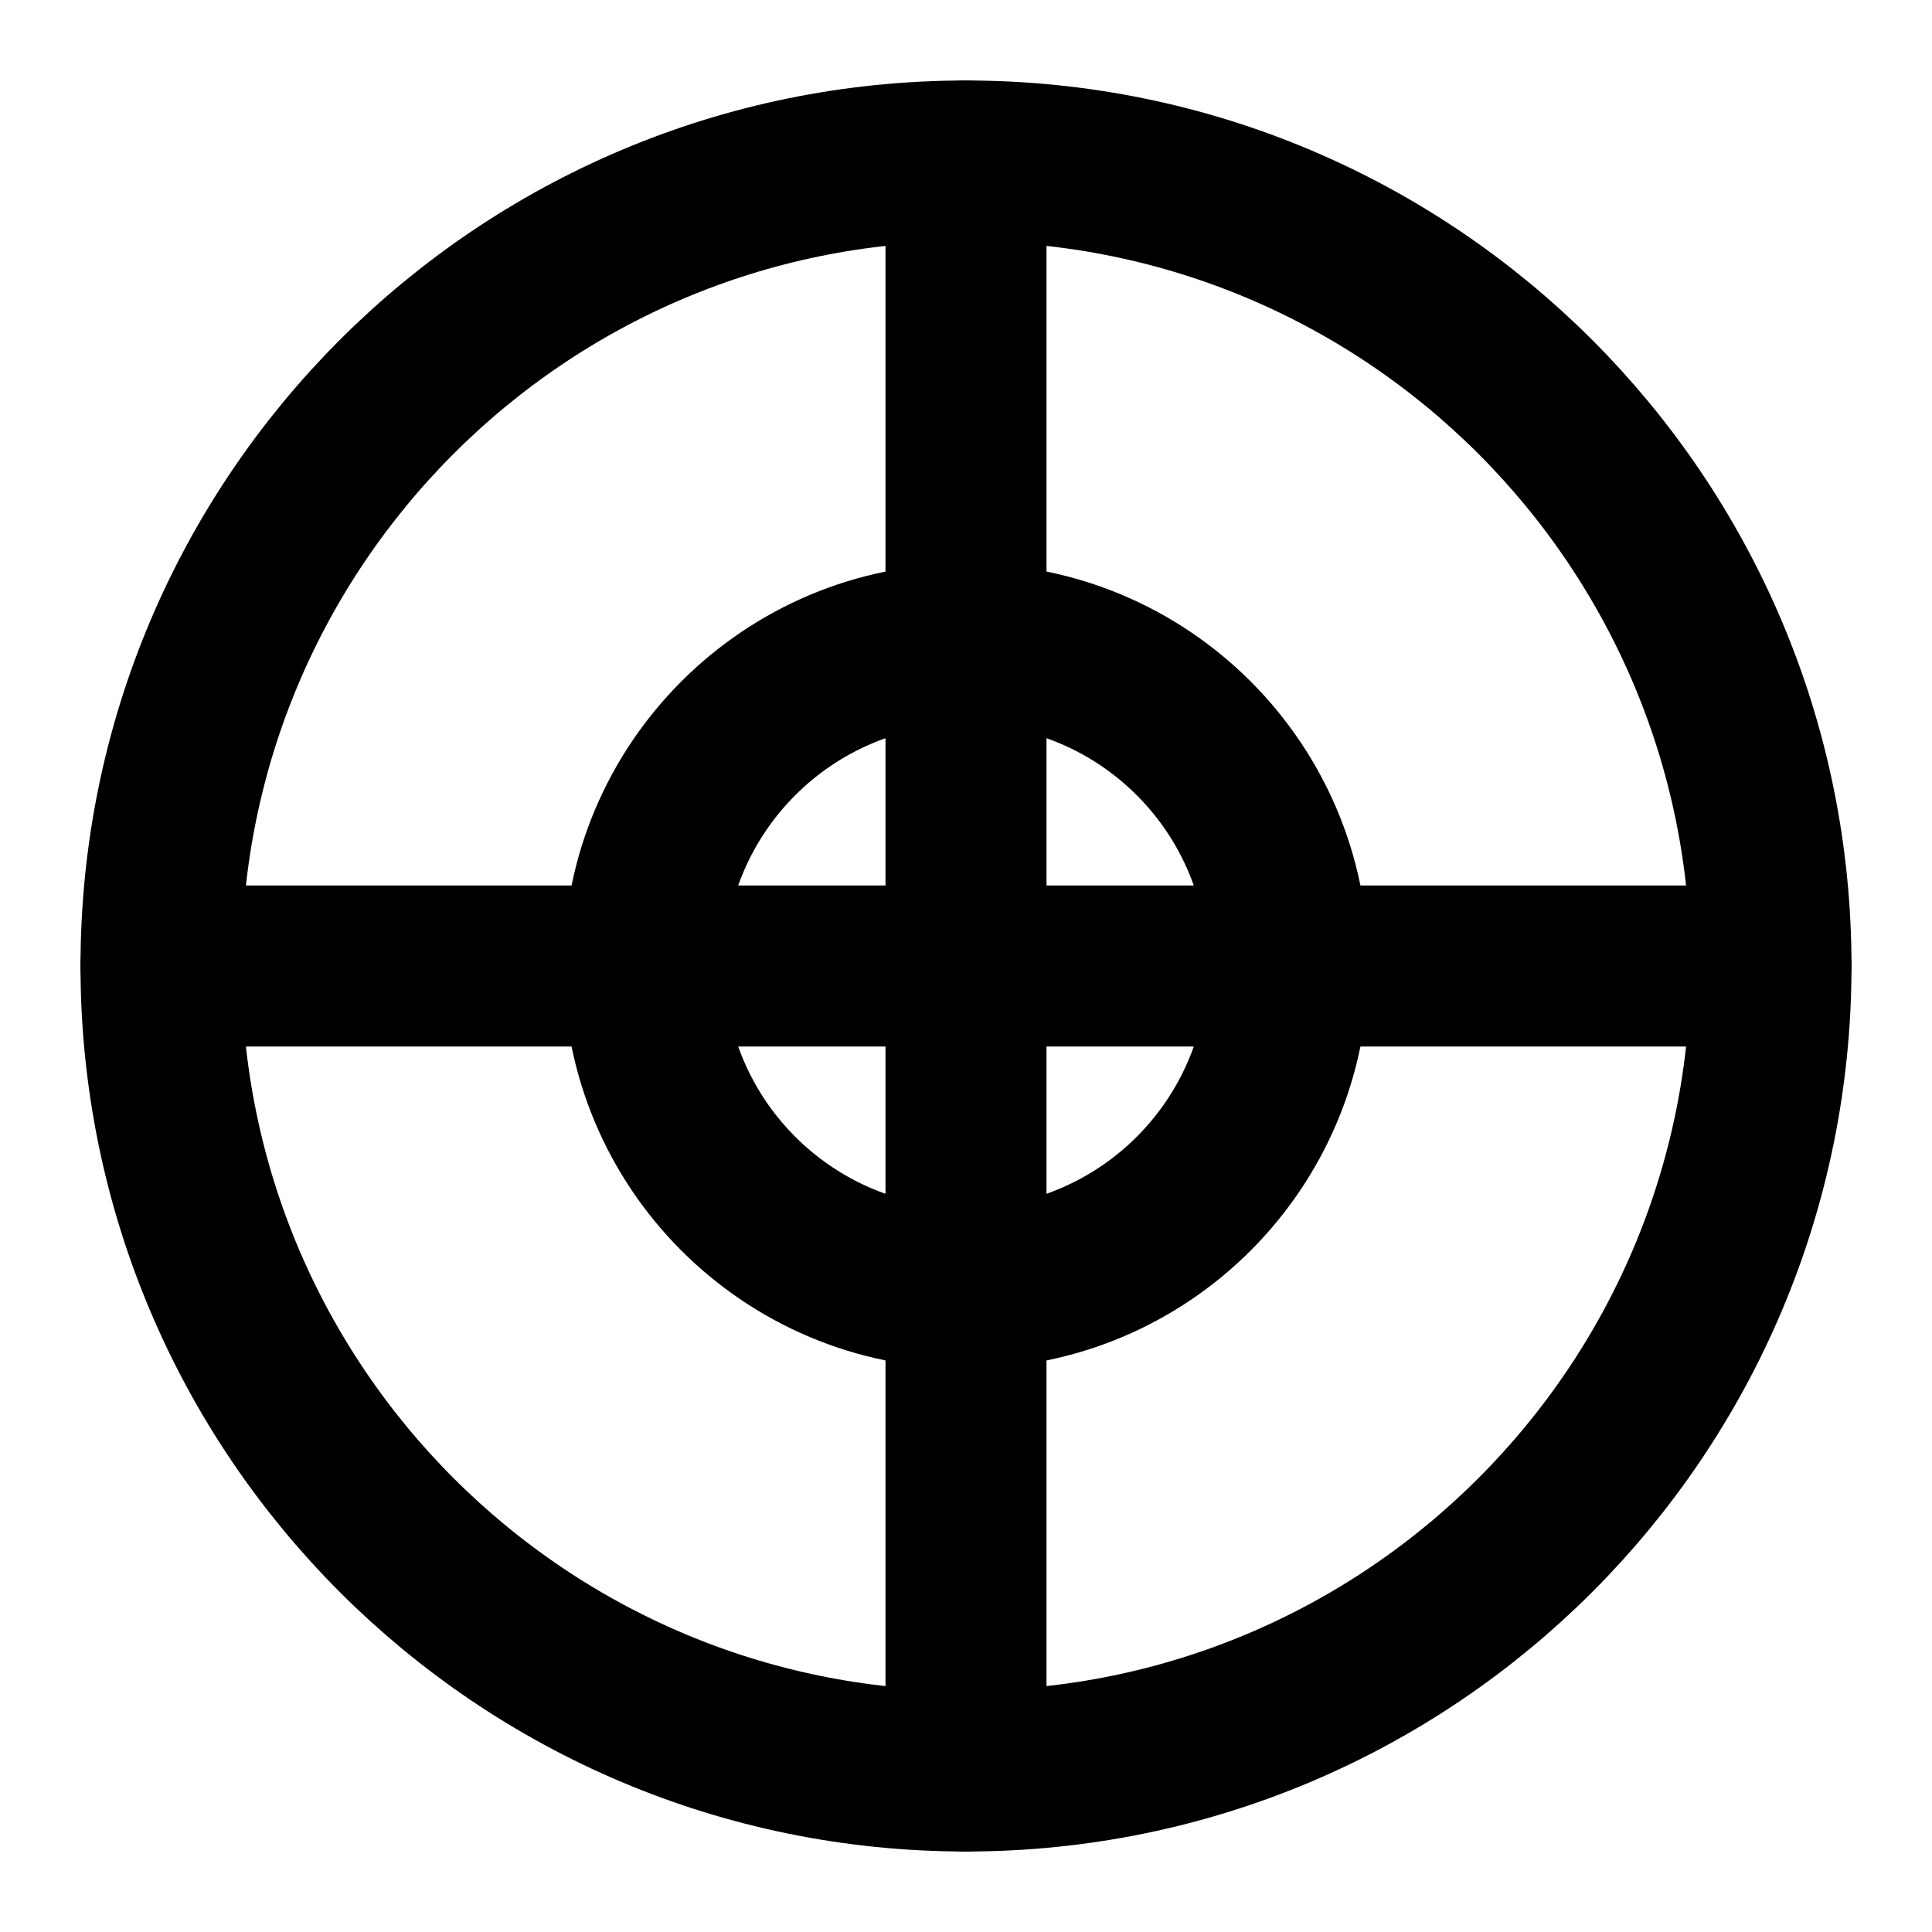
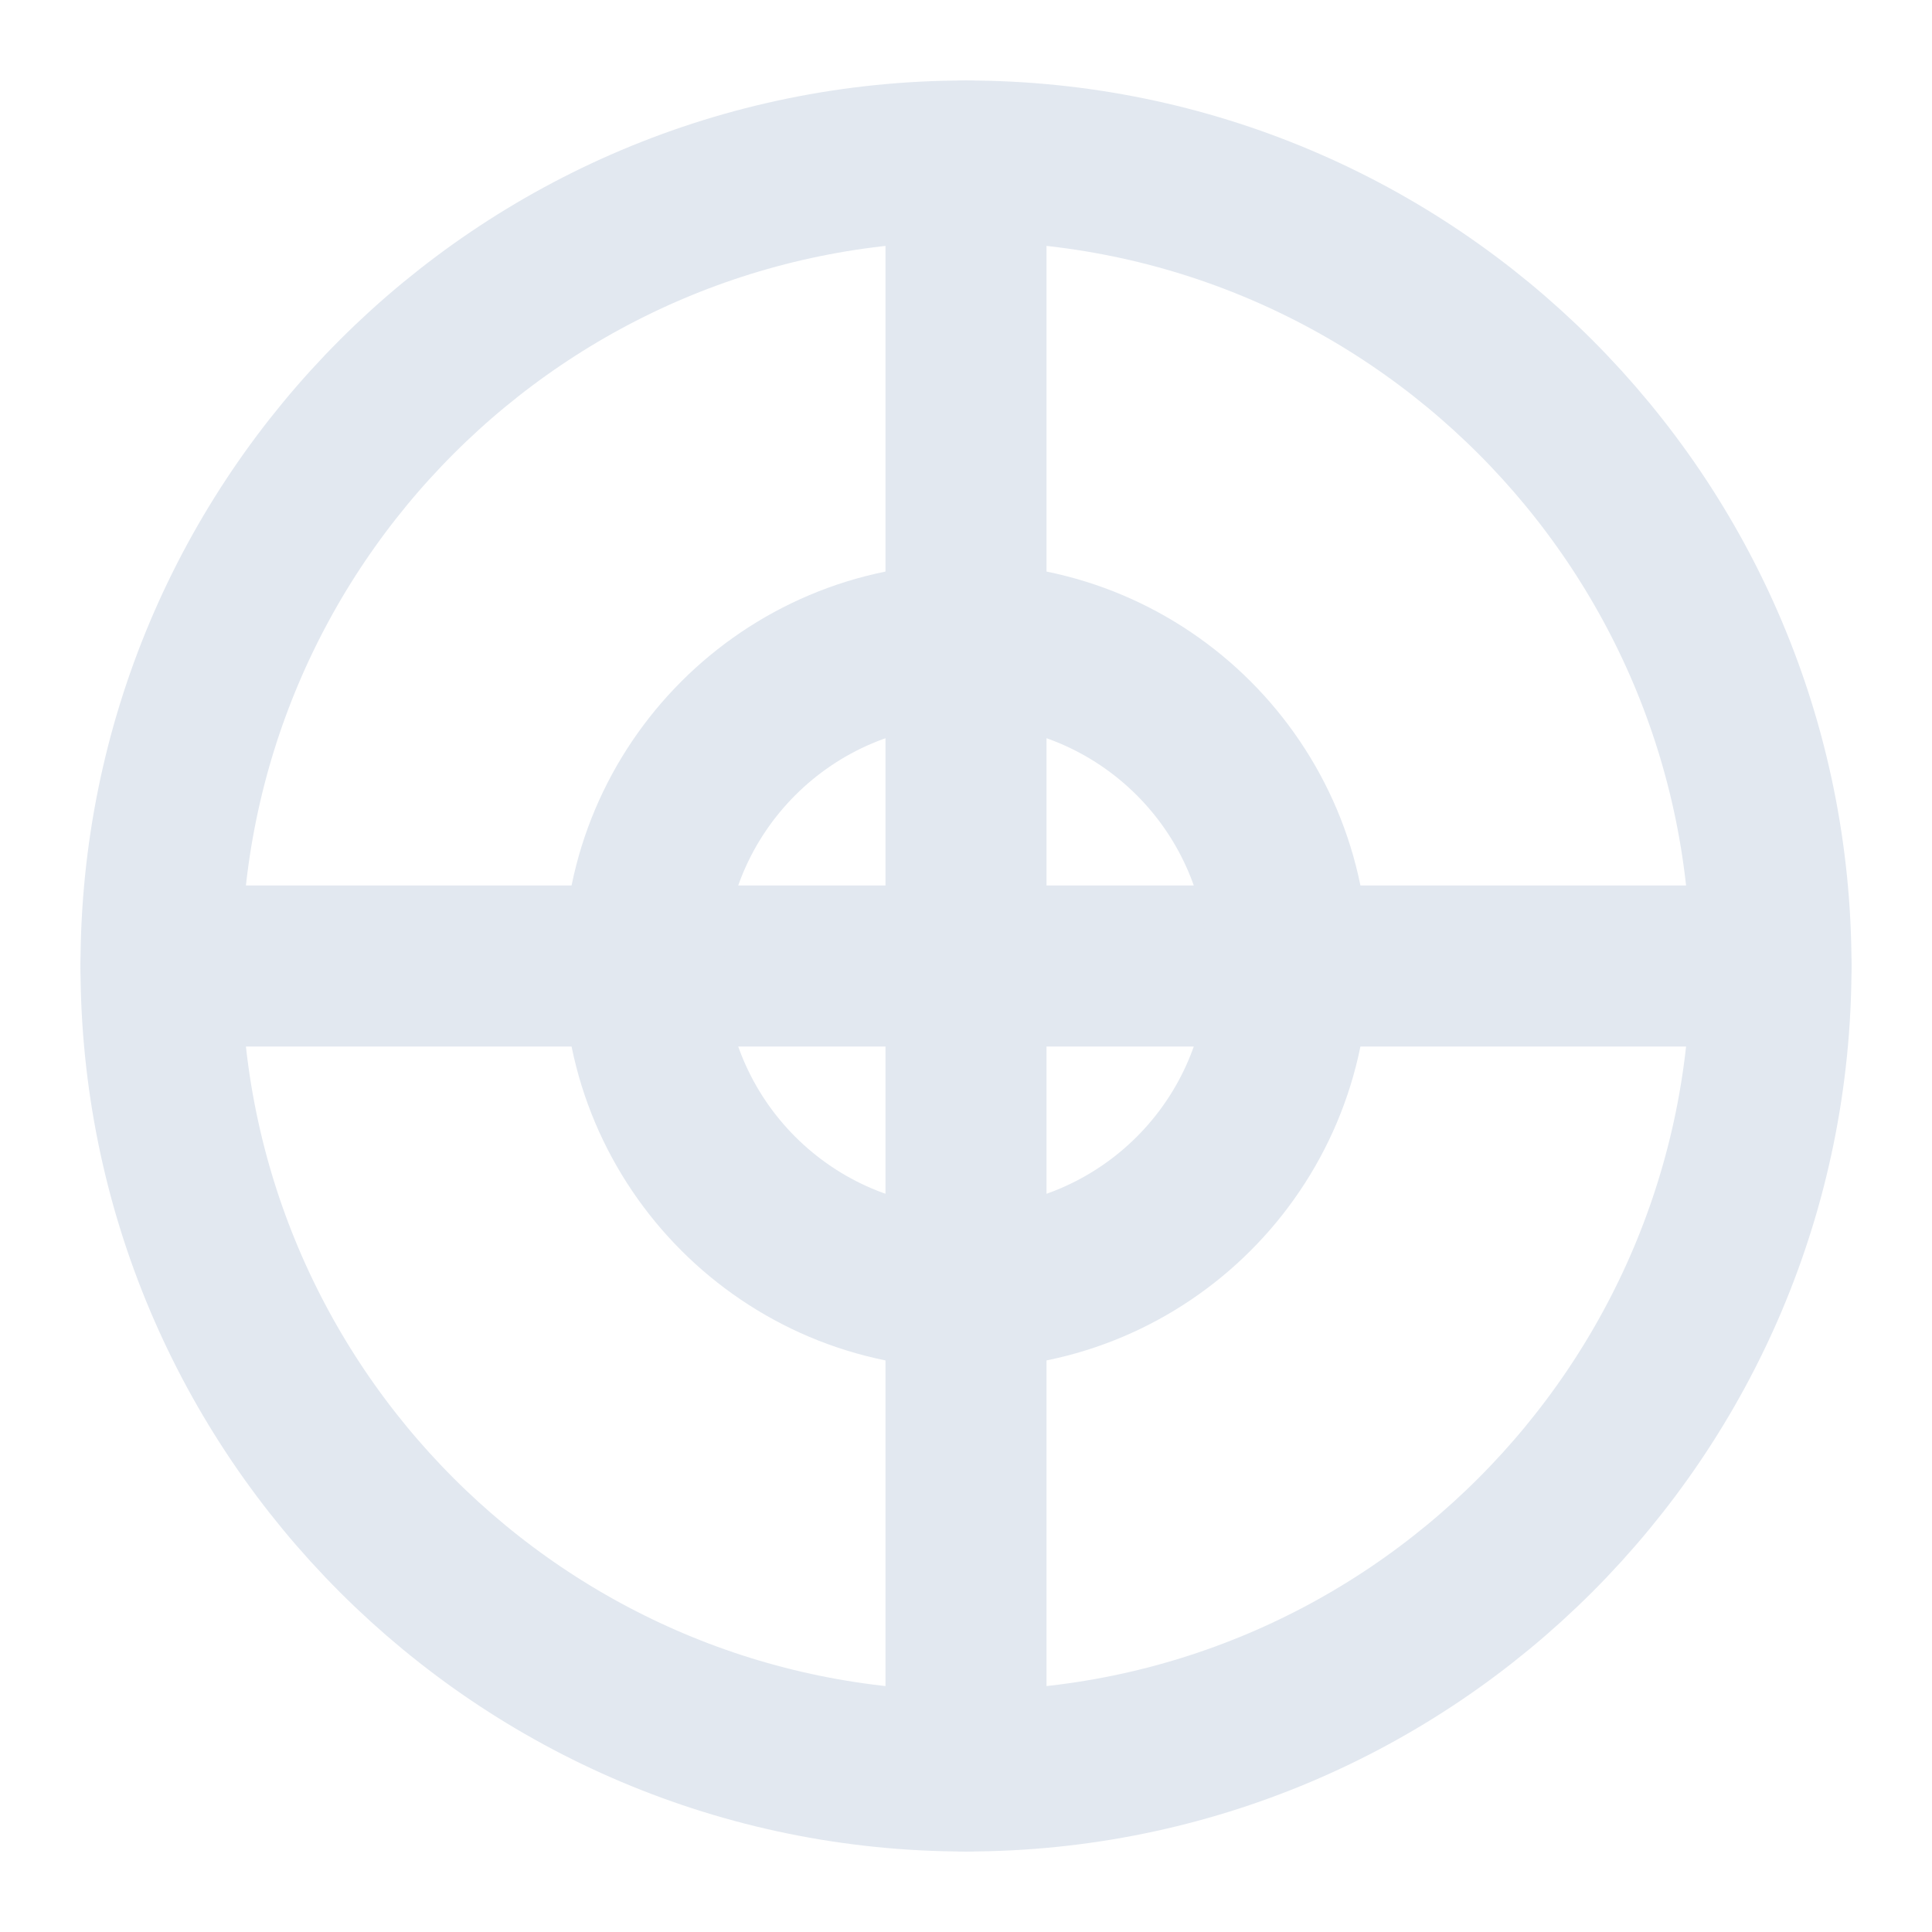
- <svg xmlns="http://www.w3.org/2000/svg" viewBox="0 0 24 24" fill="none" stroke="currentColor" stroke-width="2" stroke-linecap="round" stroke-linejoin="round">
+ <svg xmlns="http://www.w3.org/2000/svg" viewBox="0 0 24 24" fill="none" stroke="#e2e8f0" stroke-width="2" stroke-linecap="round" stroke-linejoin="round">
  <circle cx="12" cy="12" r="10" />
  <path d="M12 2v20" />
  <path d="M2 12h20" />
  <circle cx="12" cy="12" r="4" />
</svg>
